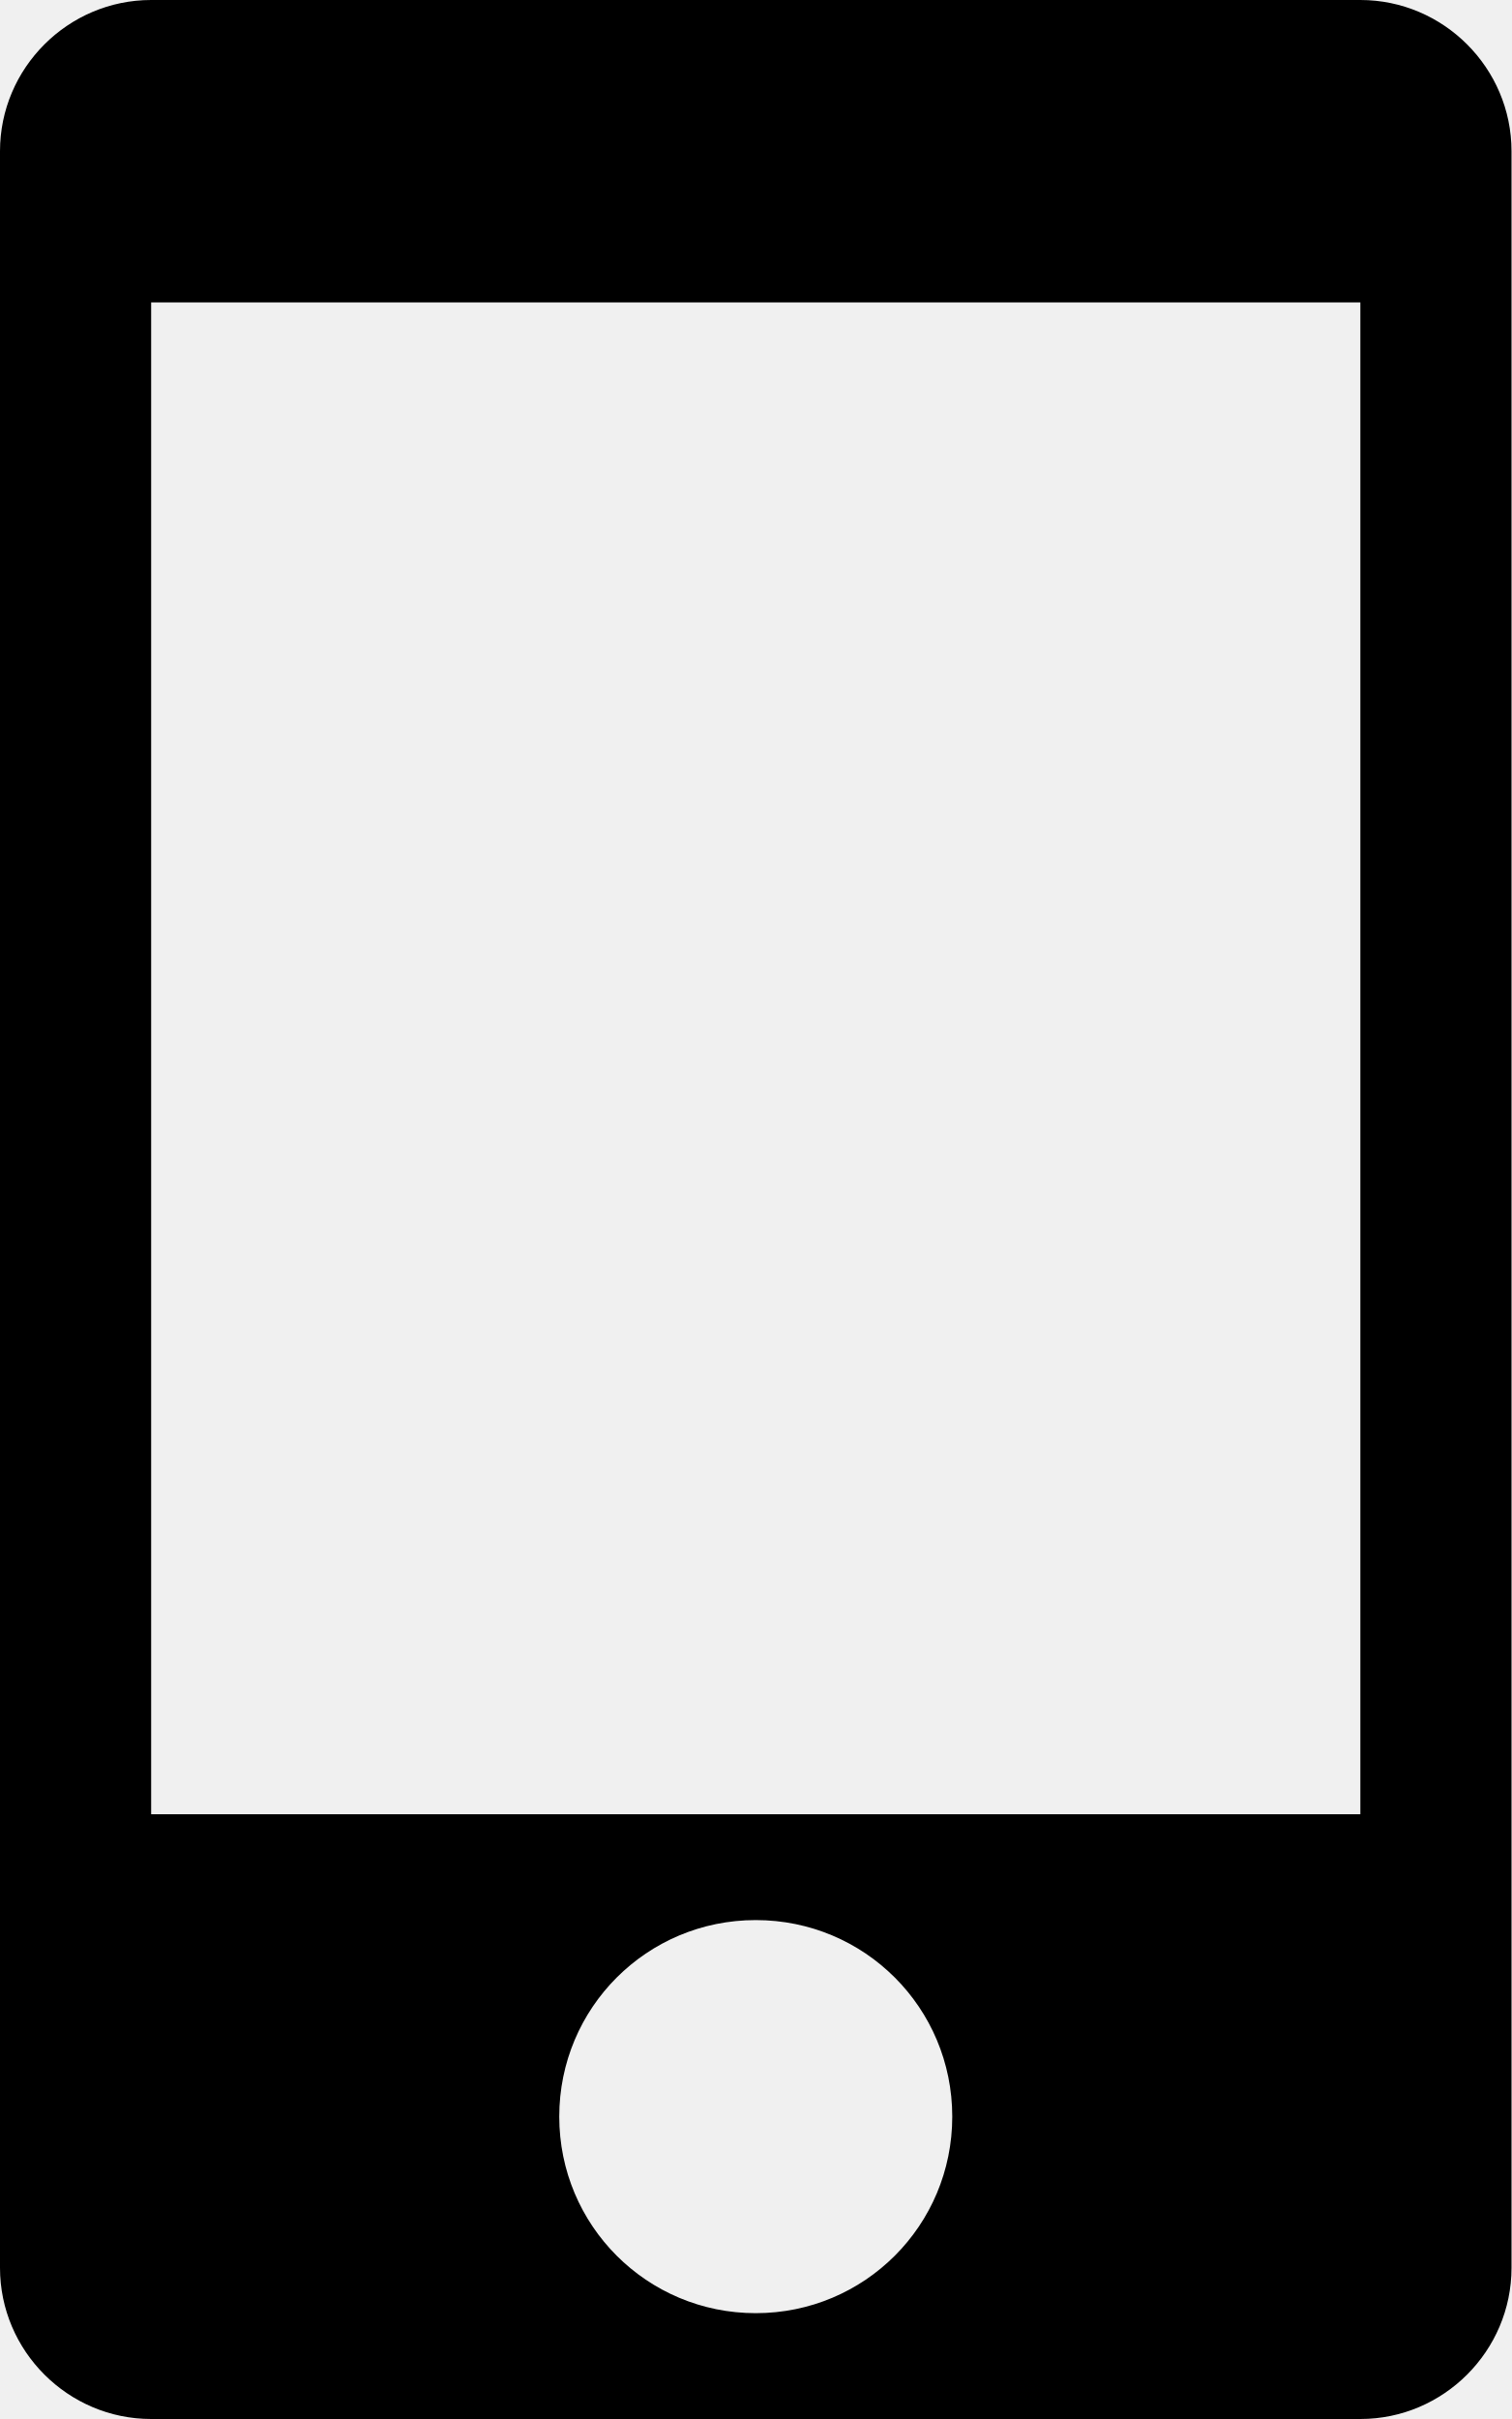
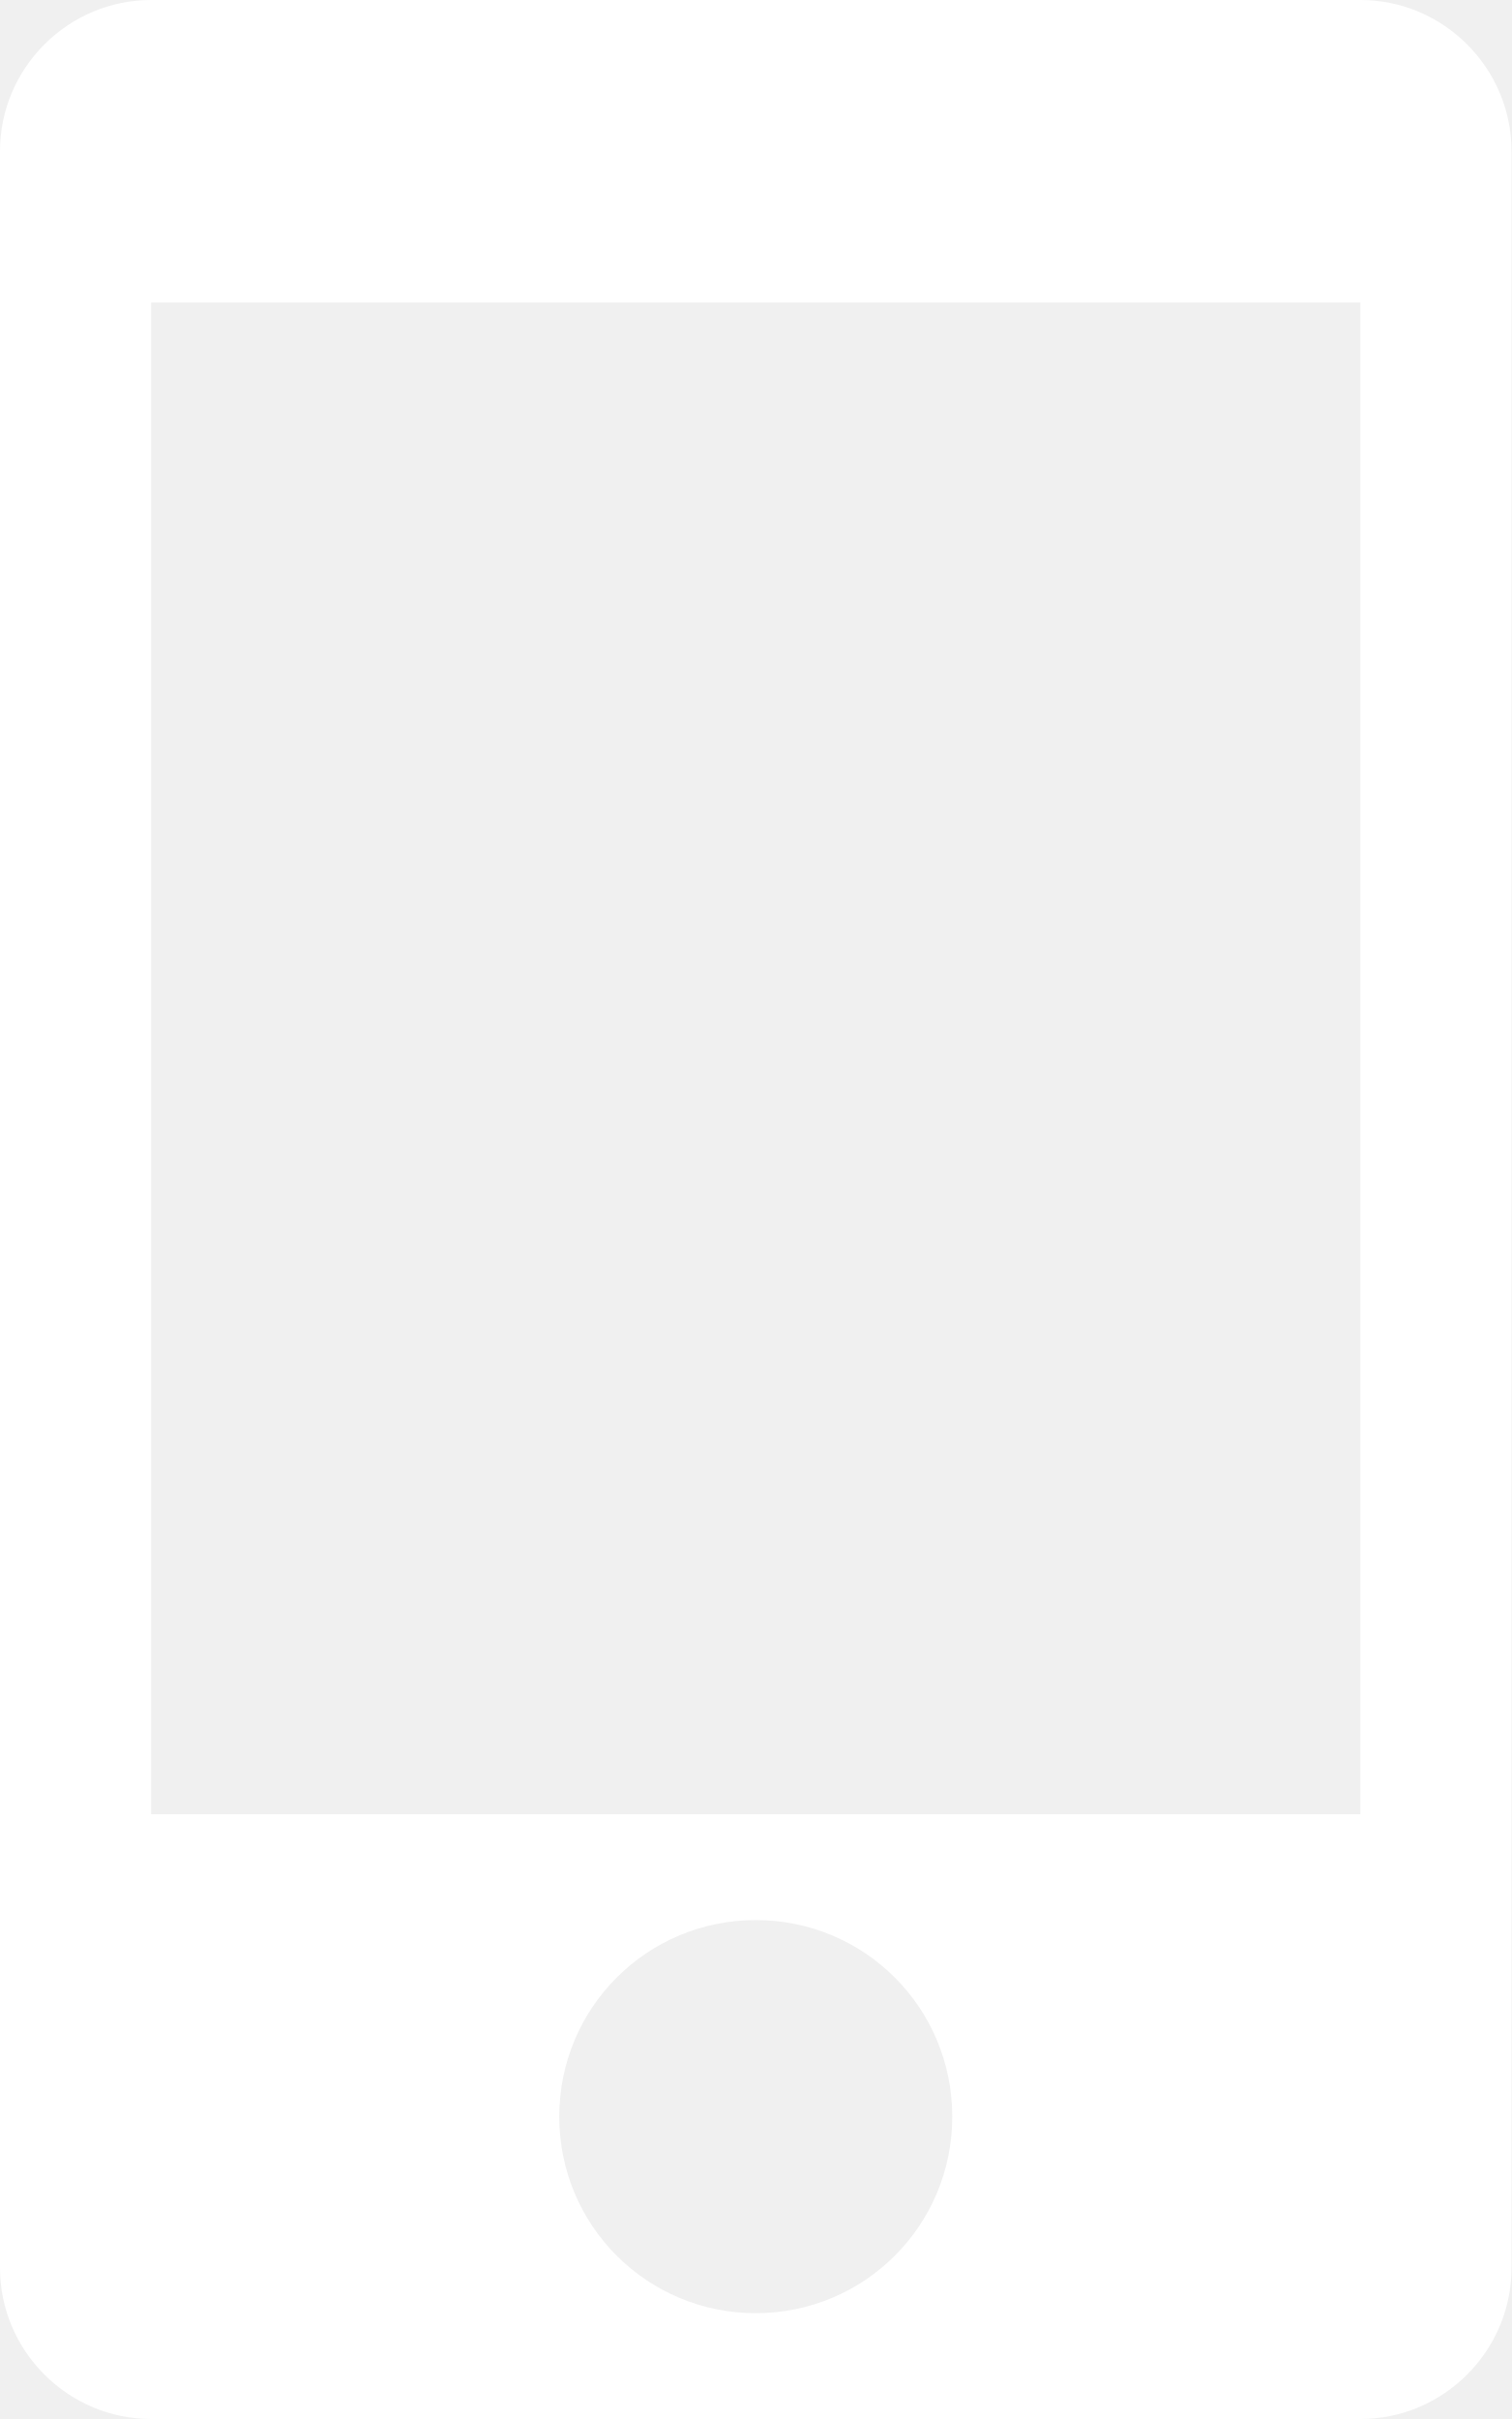
<svg xmlns="http://www.w3.org/2000/svg" width="10" height="16" viewBox="0 0 10 16">
-   <path fill-rule="evenodd" d="M9 0H1C.45 0 0 .45 0 1v14c0 .55.45 1 1 1h8c.55 0 1-.45 1-1V1c0-.55-.45-1-1-1zM5 15.3c-.72 0-1.3-.58-1.3-1.3 0-.72.58-1.3 1.3-1.3.72 0 1.3.58 1.3 1.3 0 .72-.58 1.3-1.3 1.3zM9 12H1V2h8v10z" />
+   <path fill-rule="evenodd" d="M9 0H1C.45 0 0 .45 0 1v14c0 .55.45 1 1 1h8c.55 0 1-.45 1-1V1c0-.55-.45-1-1-1zM5 15.3c-.72 0-1.3-.58-1.3-1.3 0-.72.58-1.3 1.3-1.3.72 0 1.3.58 1.3 1.3 0 .72-.58 1.3-1.3 1.3zM9 12H1V2h8v10z" fill="white" />
</svg>
